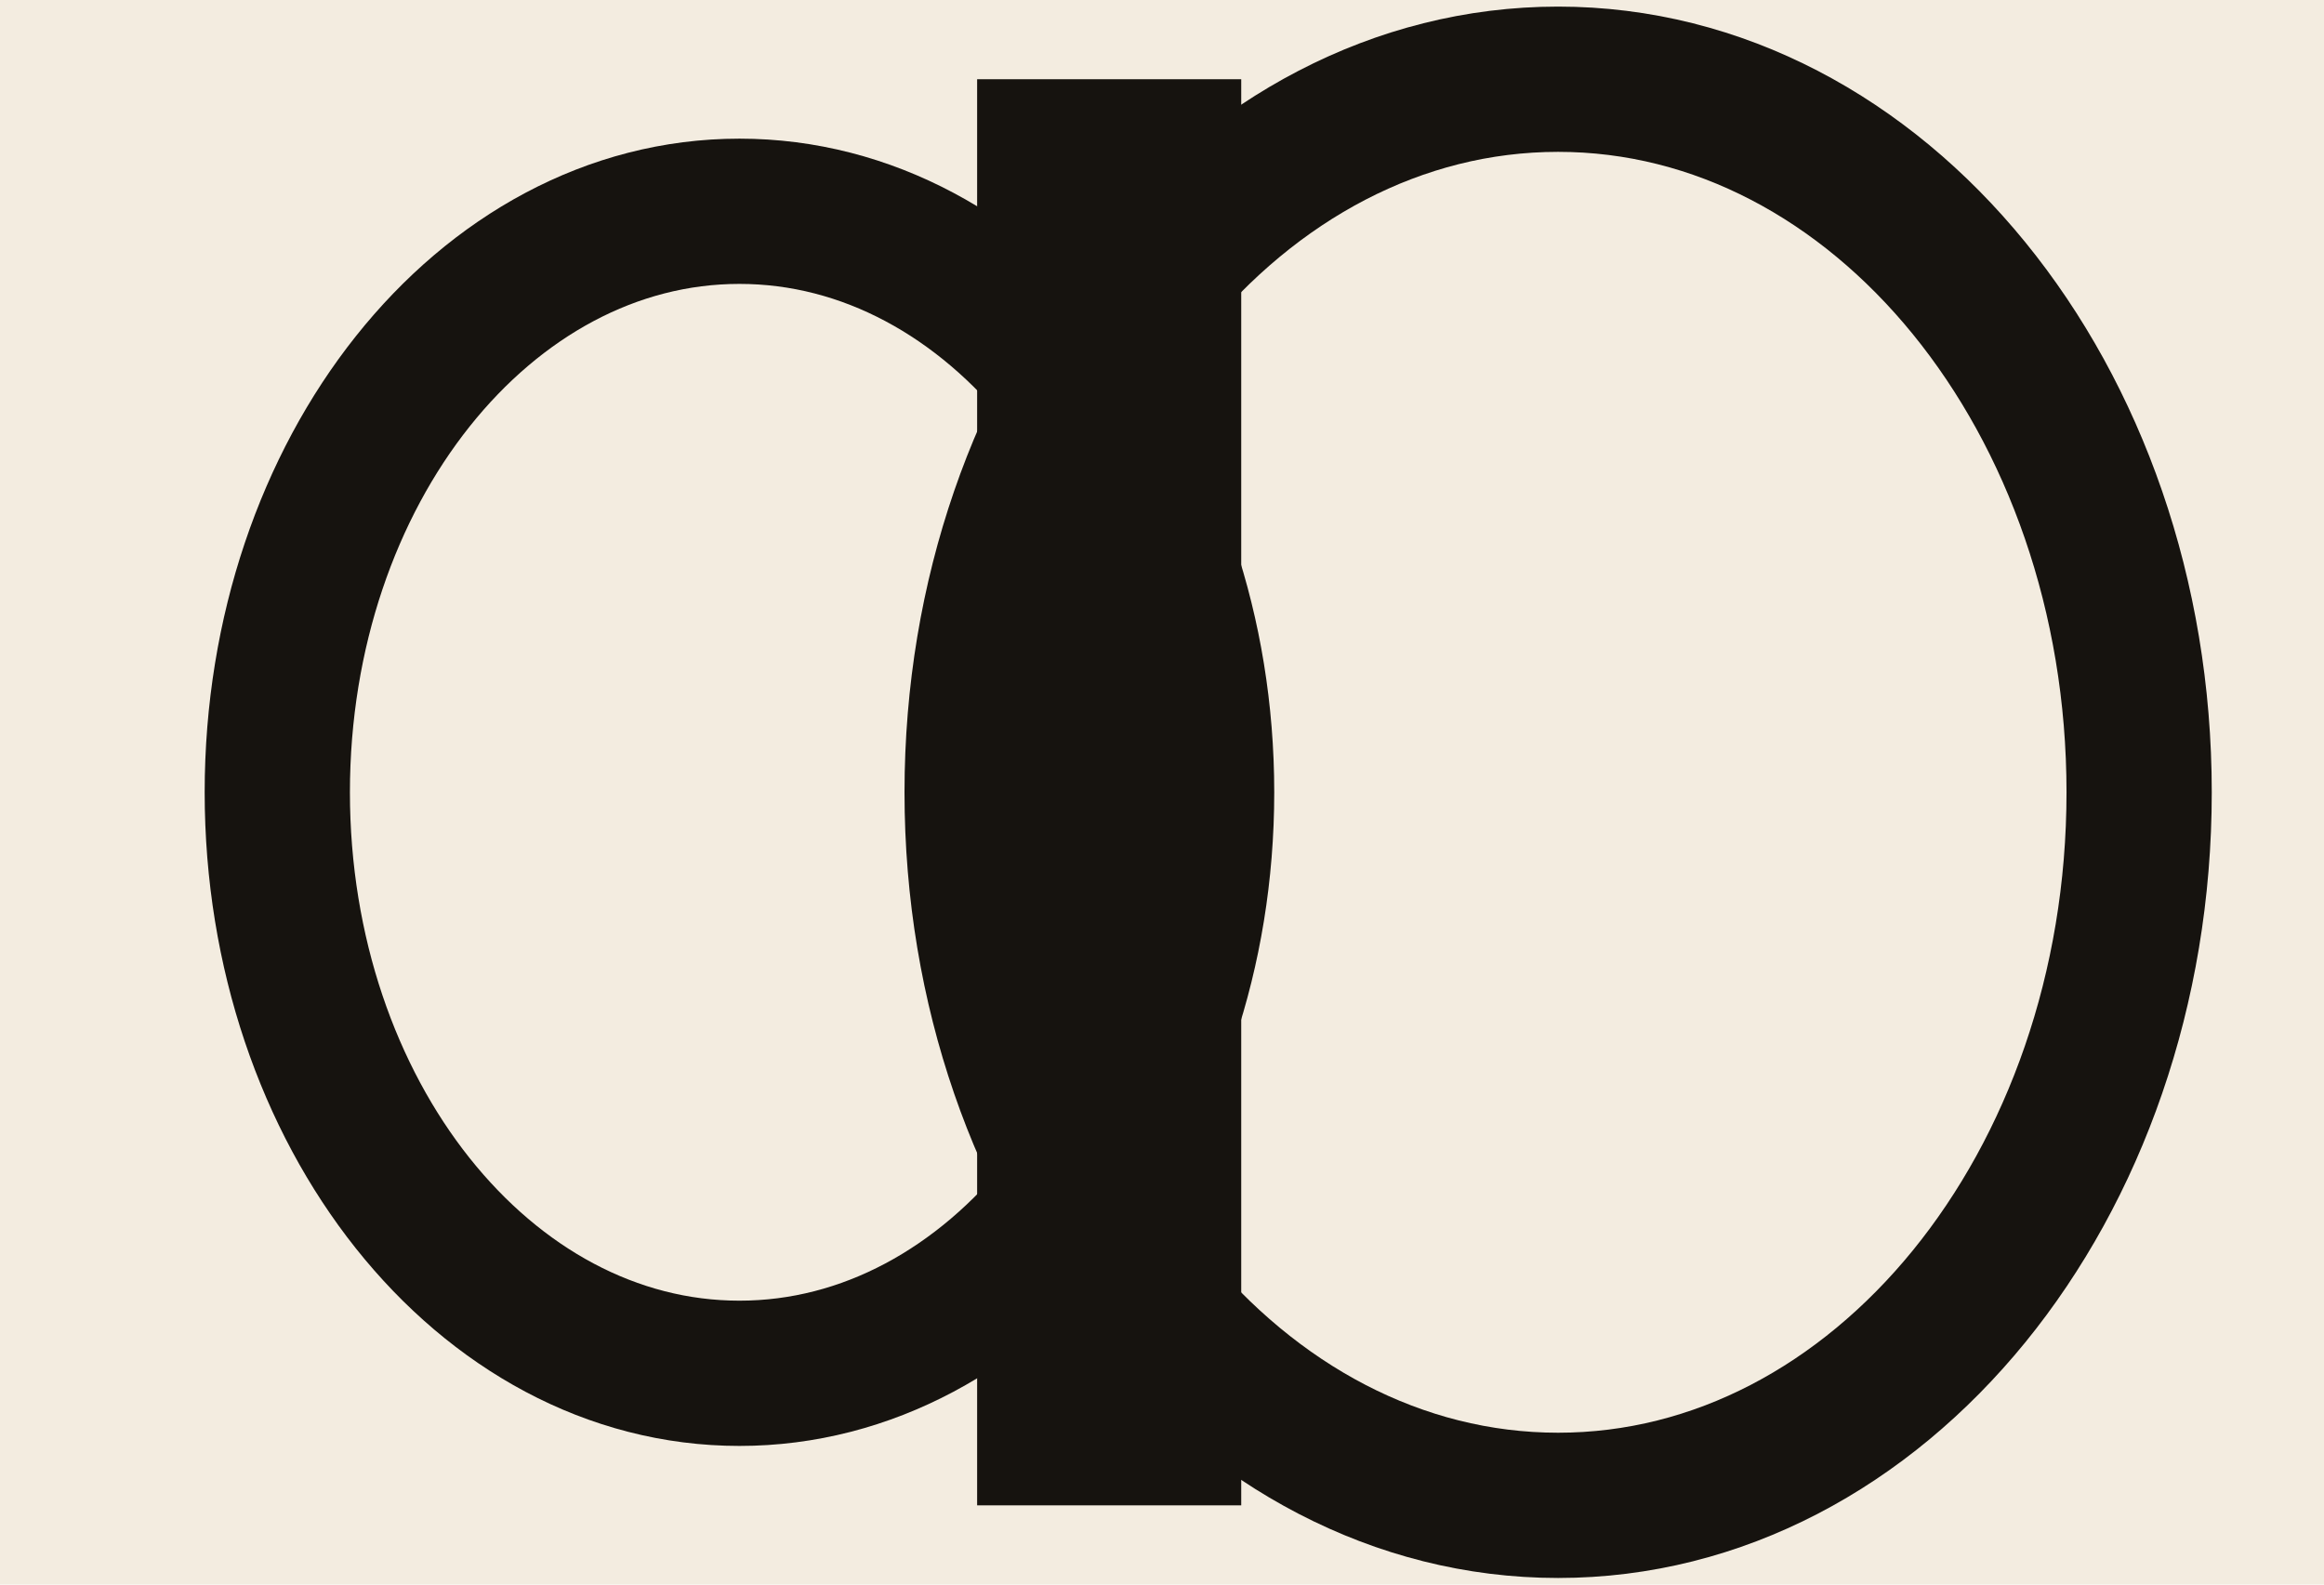
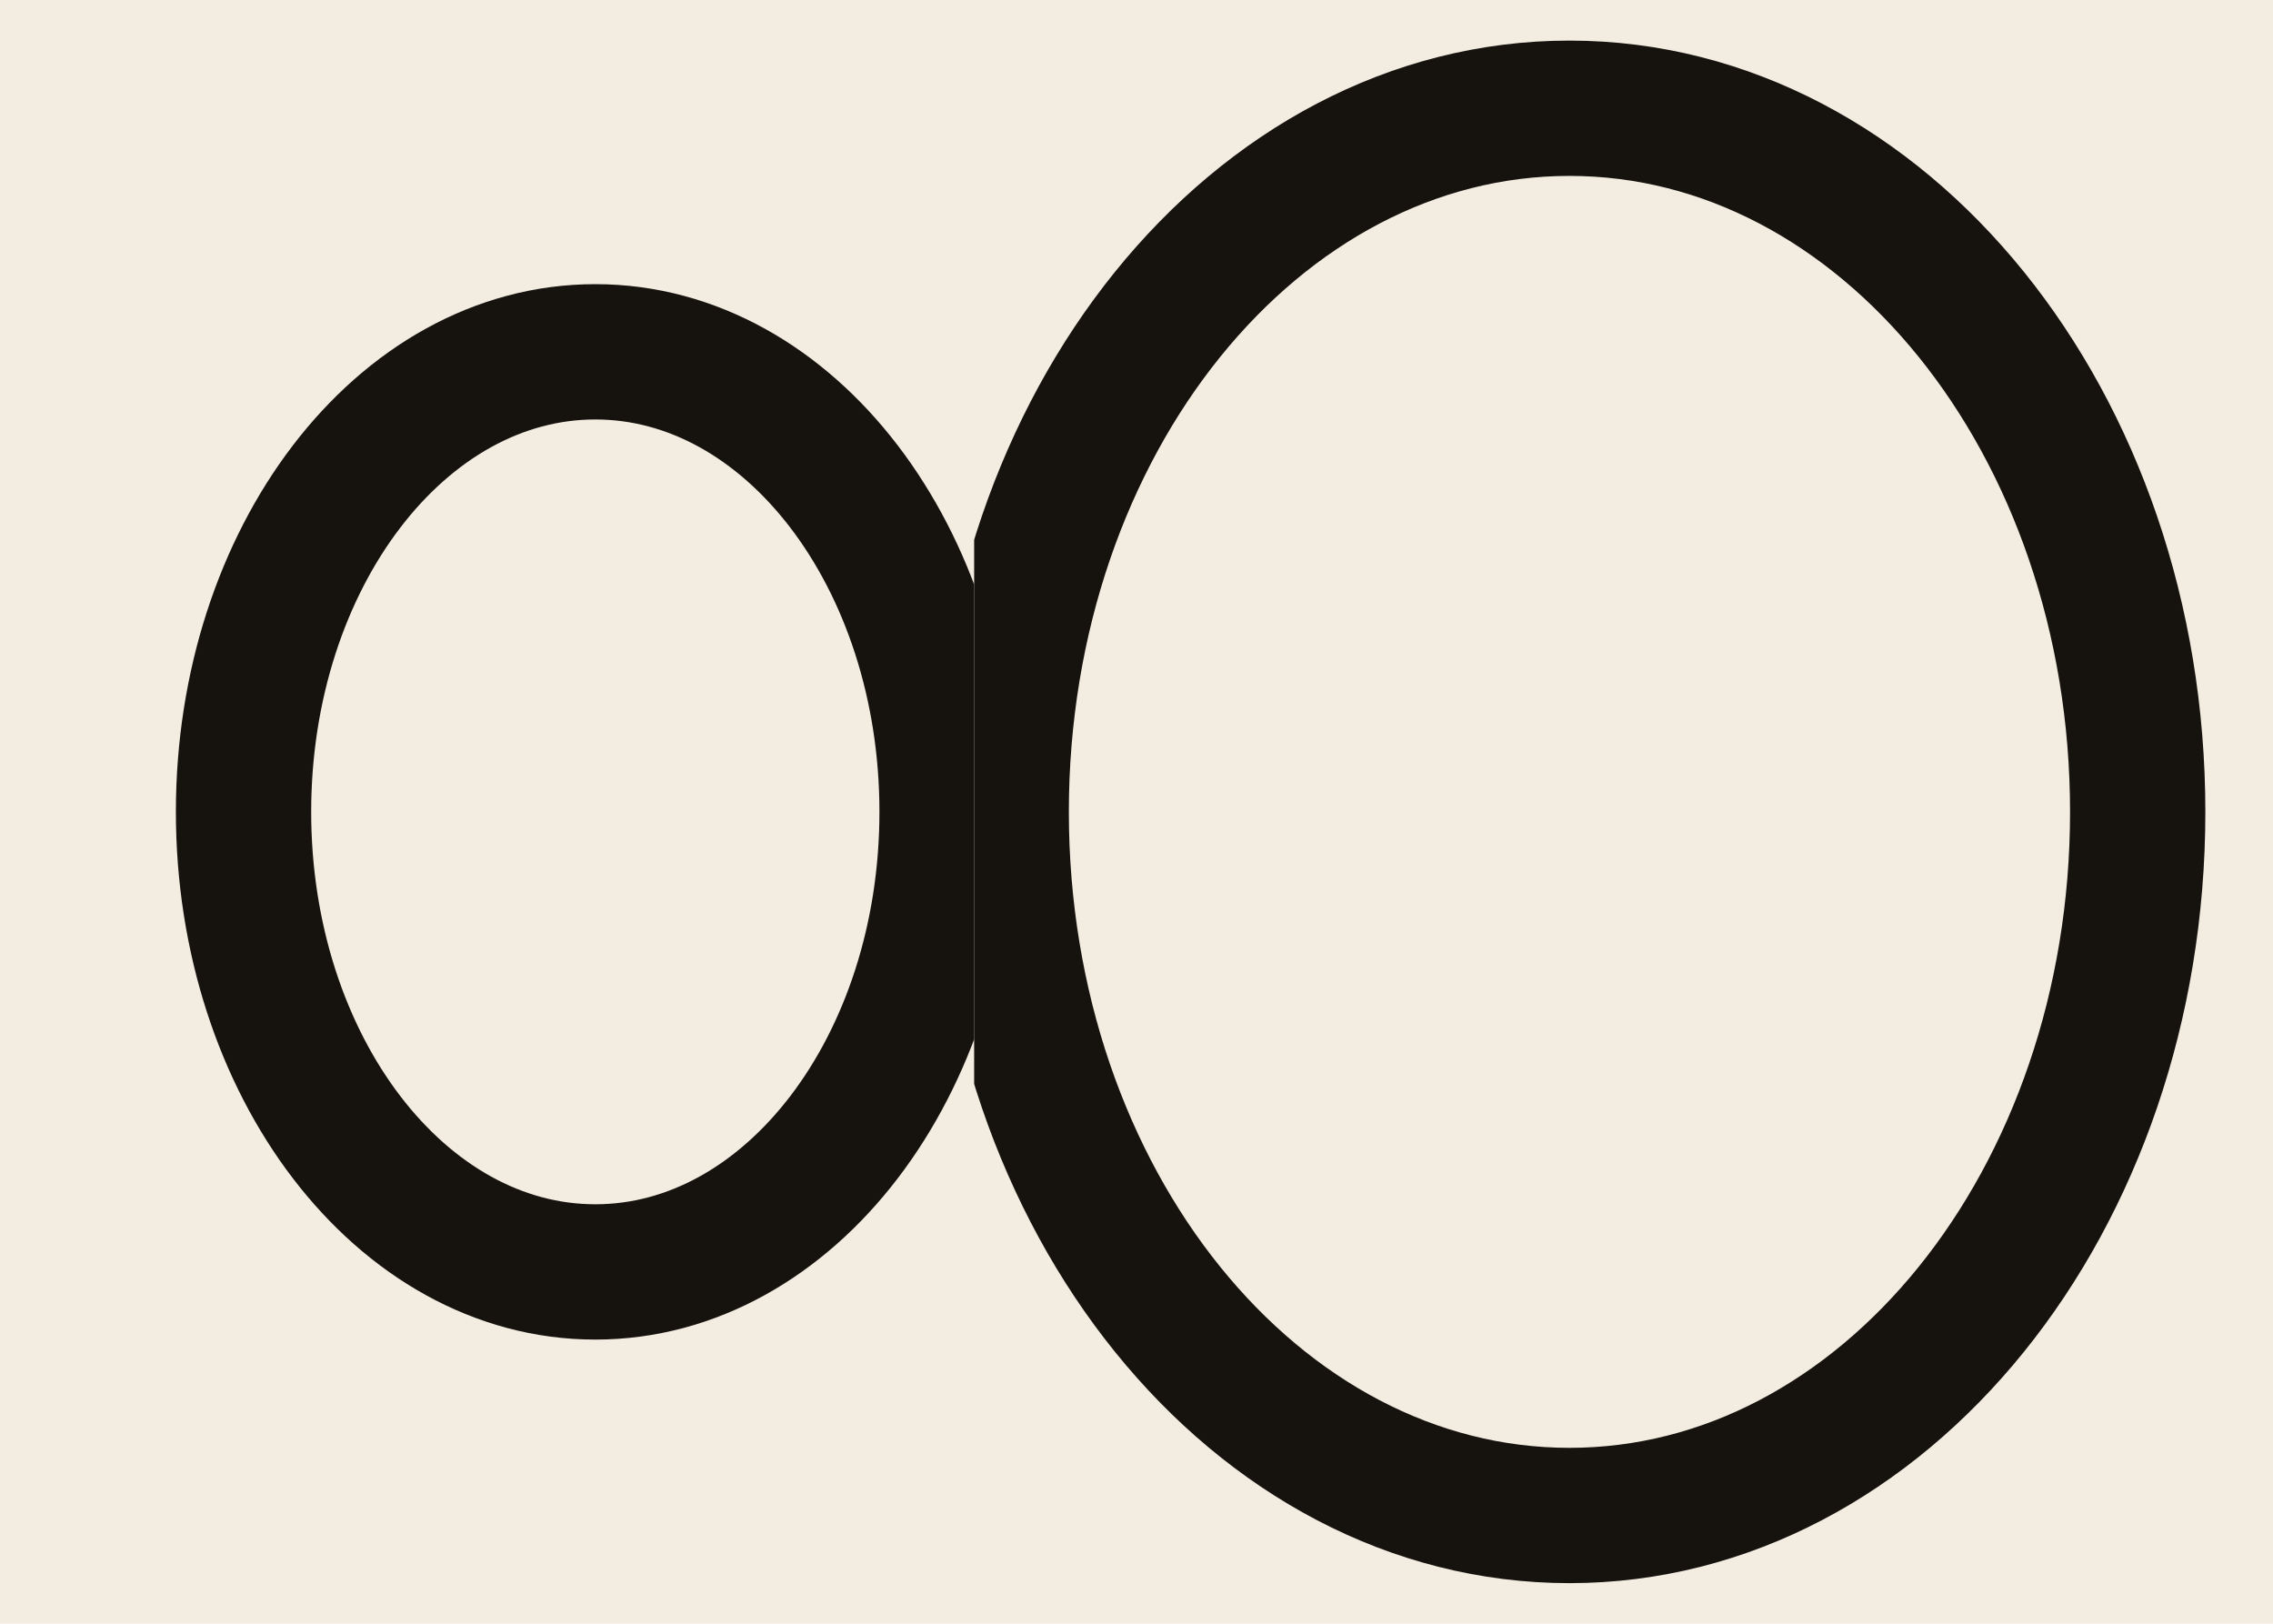
- <svg xmlns="http://www.w3.org/2000/svg" viewBox="0 0 88 60" width="88" height="60" role="img" aria-label="Outgrow Okay monogram">
-   <rect width="88" height="60" fill="#F3ECE0" />
-   <ellipse cx="28" cy="30" rx="17.5" ry="22" fill="none" stroke="#16130F" stroke-width="5.5" stroke-linecap="round" />
-   <ellipse cx="59" cy="30" rx="22" ry="27" fill="none" stroke="#16130F" stroke-width="5.5" stroke-linecap="round" />
-   <rect x="37" y="3" width="10" height="54" fill="#16130F" />
+ <svg xmlns="http://www.w3.org/2000/svg" viewBox="0 0 84 60" width="84" height="60" role="img" aria-label="Outgrow Okay monogram">
+   <rect width="84" height="60" fill="#F3ECE0" />
+   <defs>
+     <clipPath id="mono-on-bone-cl">
+       <rect x="-5" y="-5" width="41" height="70" />
+     </clipPath>
+     <clipPath id="mono-on-bone-cr">
+       <rect x="36" y="-5" width="55" height="70" />
+     </clipPath>
+   </defs>
+   <ellipse cx="22" cy="30" rx="13" ry="17" fill="none" stroke="#16130F" stroke-width="5" clip-path="url(#mono-on-bone-cl)" />
+   <ellipse cx="58" cy="30" rx="21" ry="26" fill="none" stroke="#16130F" stroke-width="5" clip-path="url(#mono-on-bone-cr)" />
</svg>
